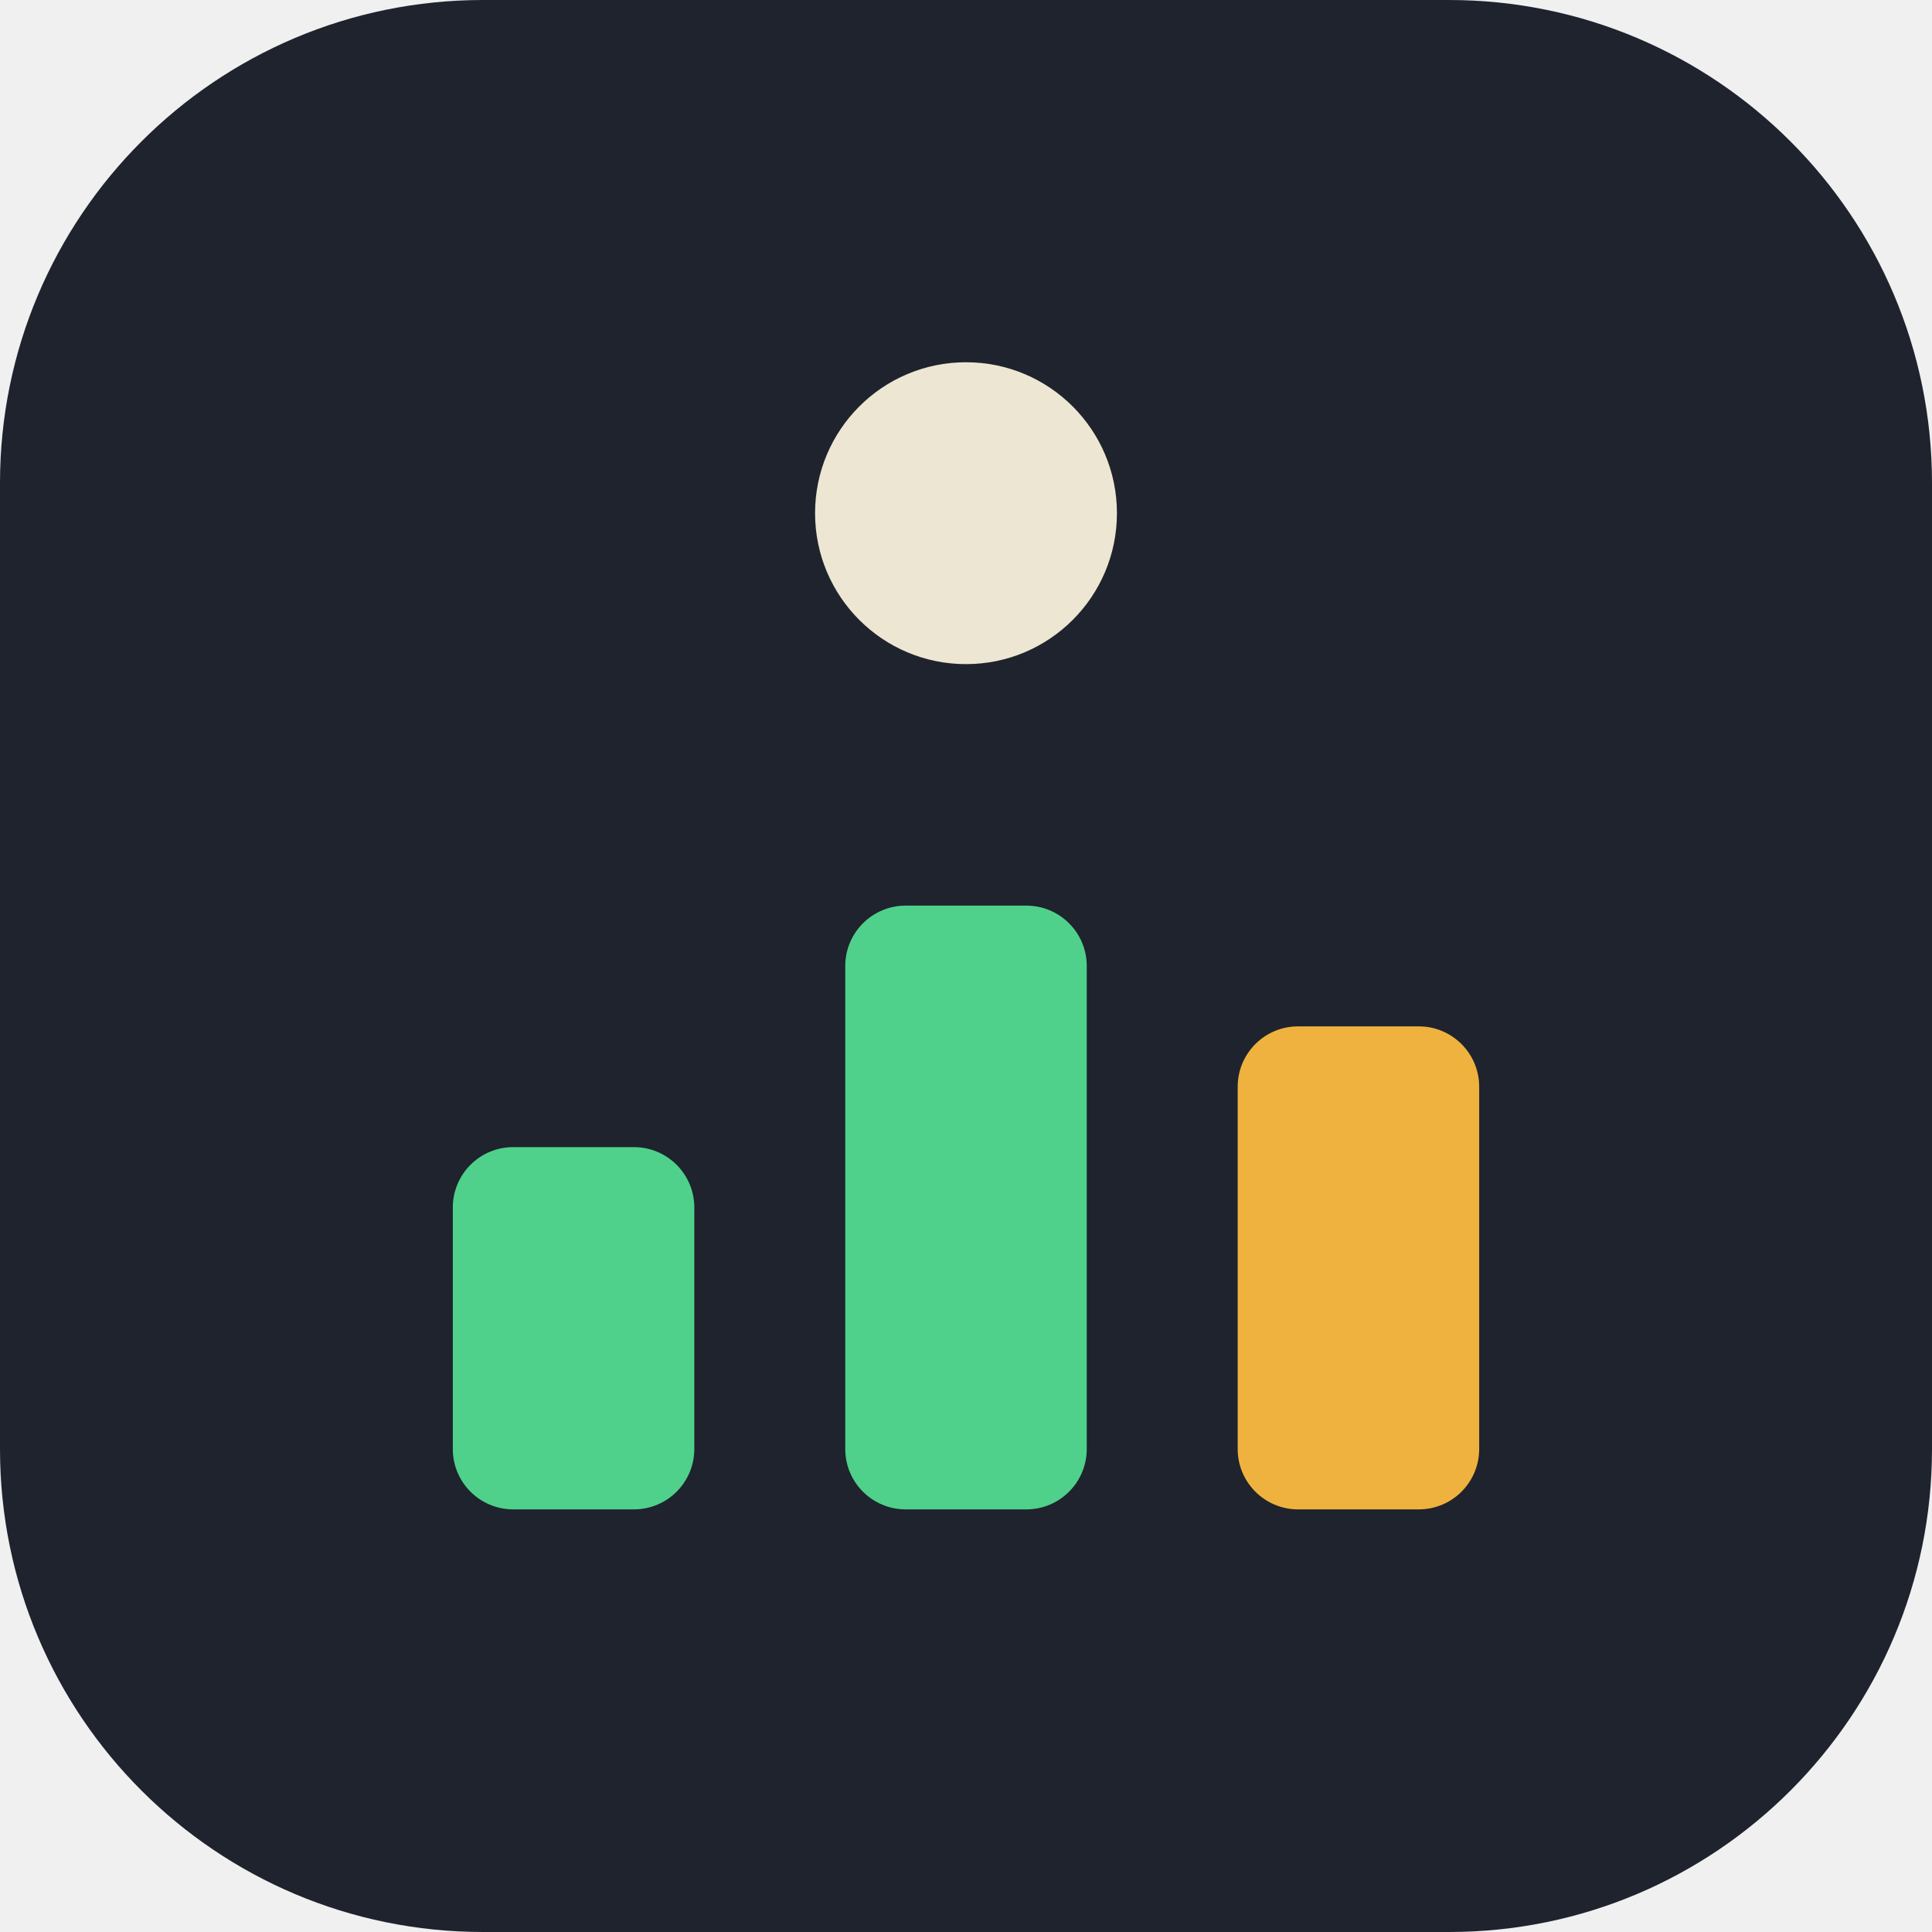
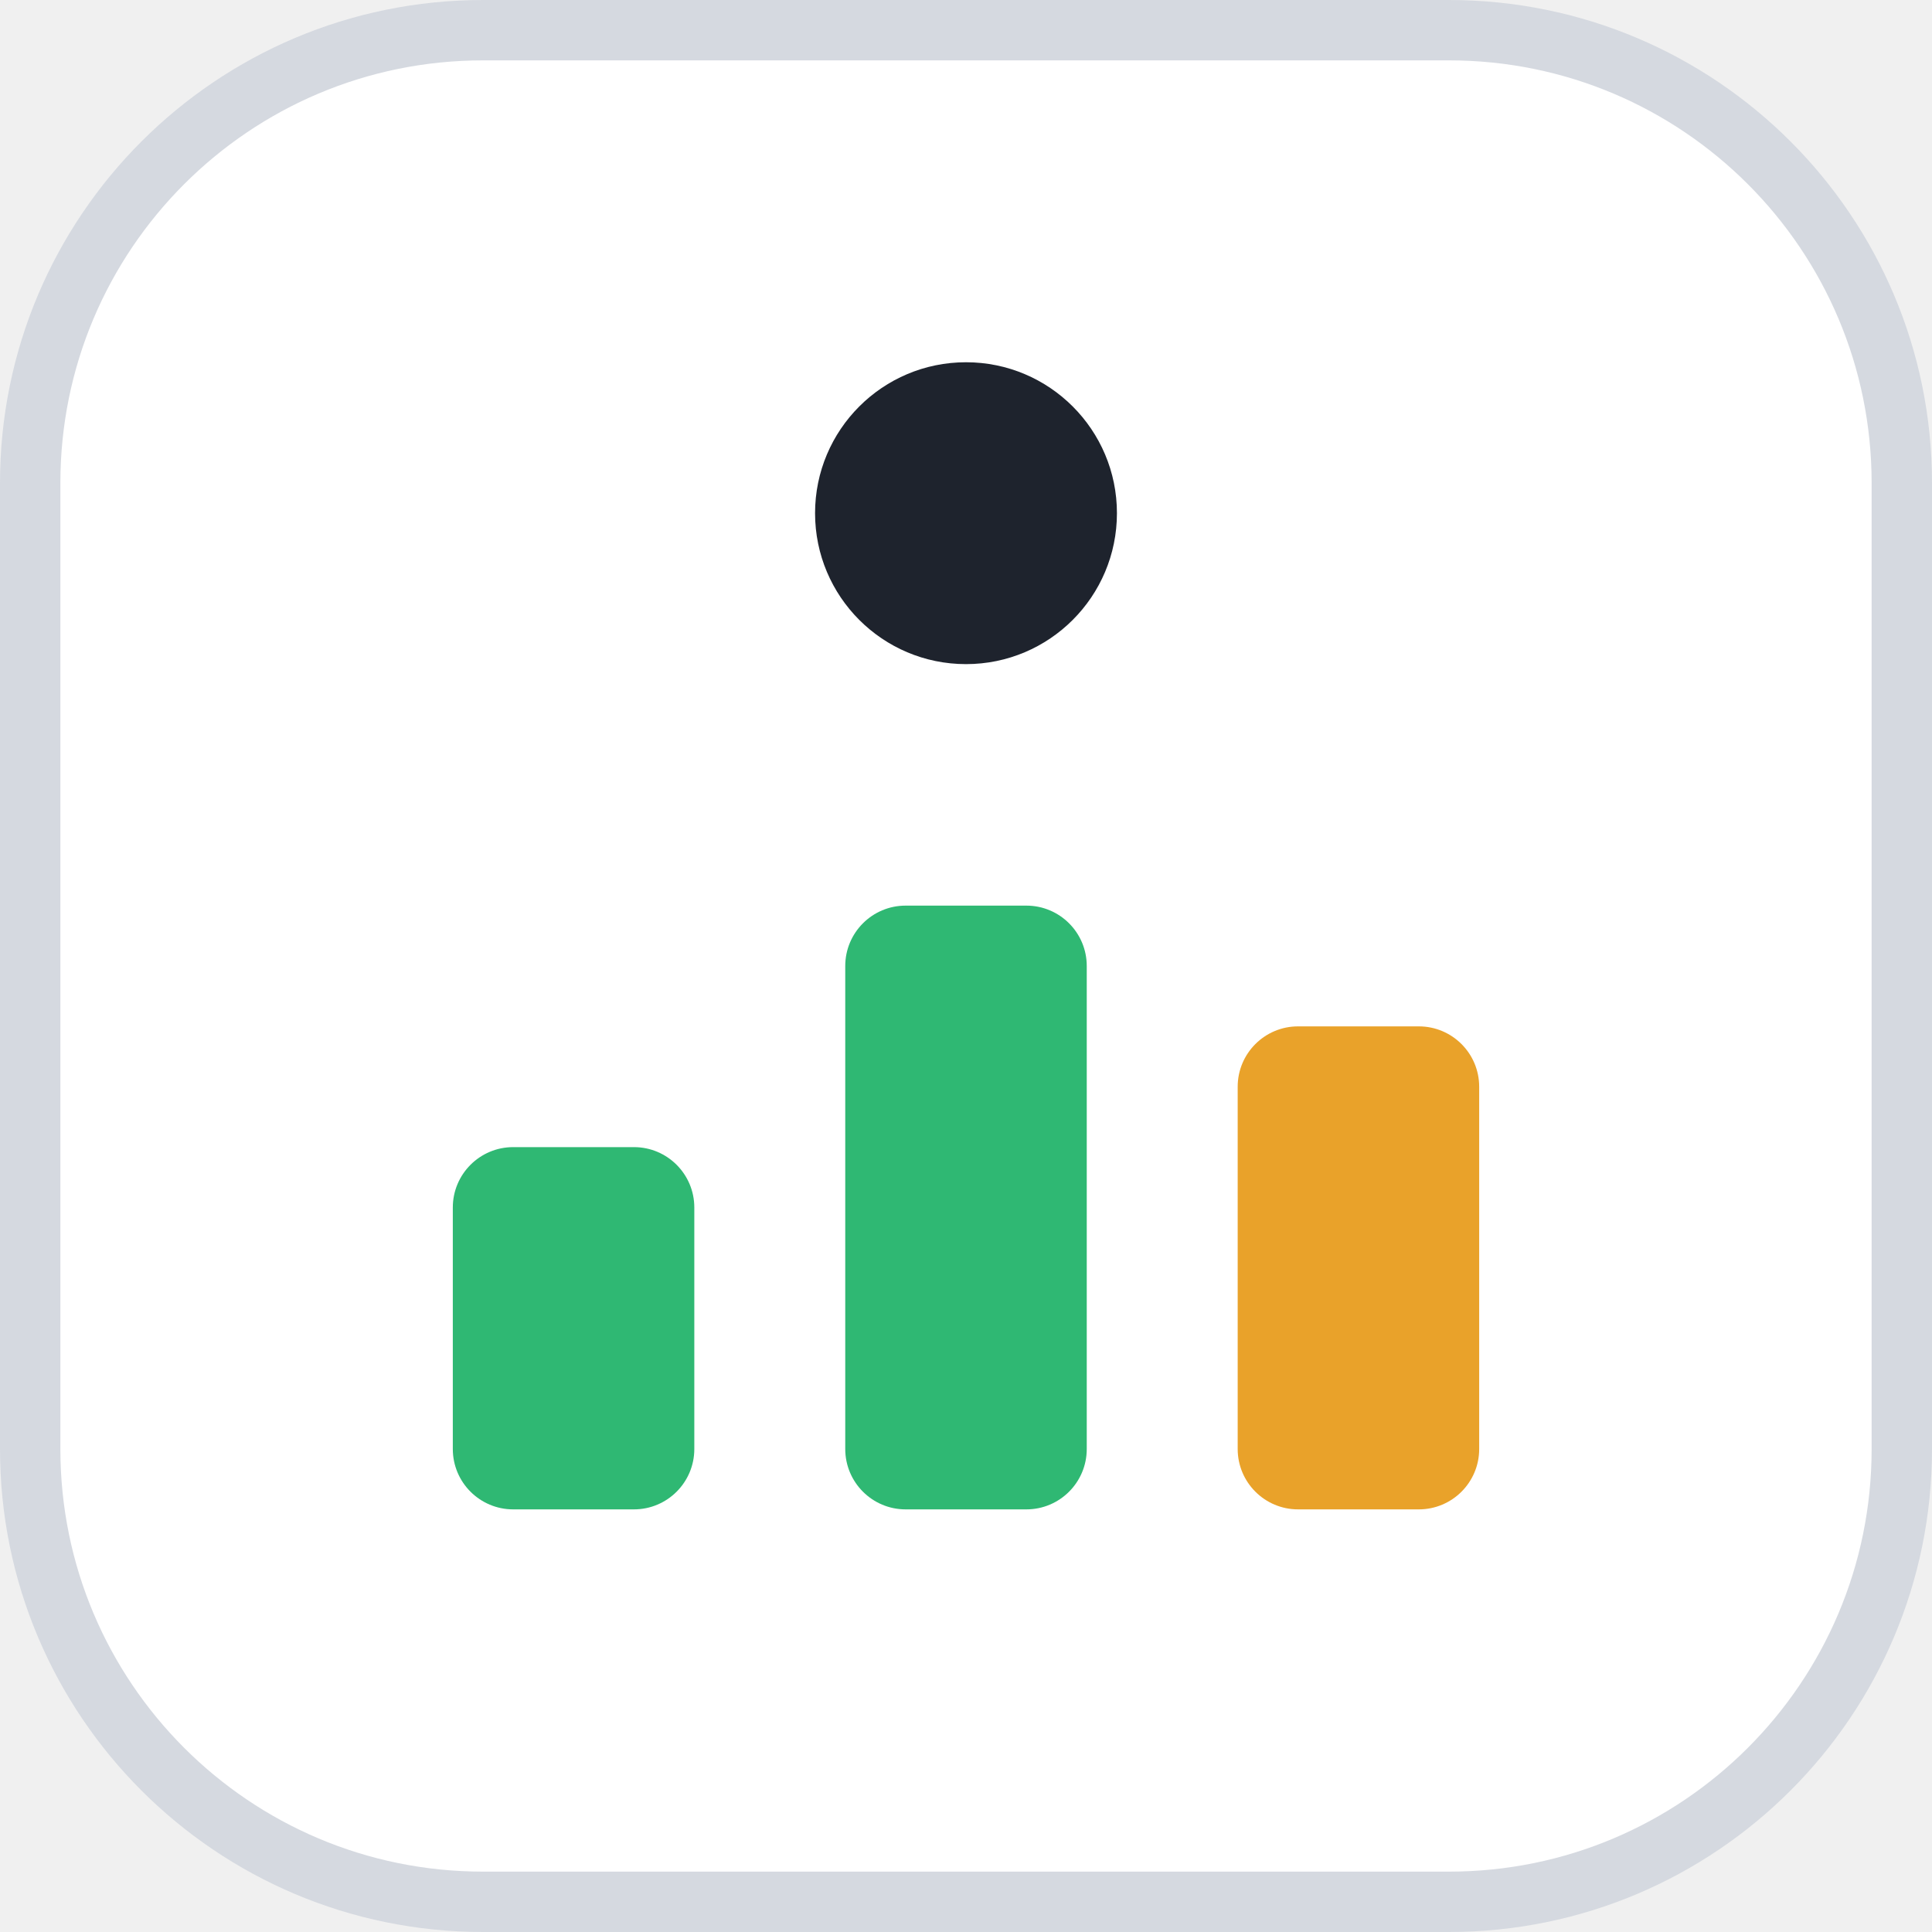
<svg xmlns="http://www.w3.org/2000/svg" viewBox="0 0 64 64">
-   <rect width="64" height="64" rx="16" fill="#1e232d" />
-   <rect x="15" y="38" width="8" height="12" rx="2" fill="#4fd18b" />
-   <rect x="28" y="30" width="8" height="20" rx="2" fill="#4fd18b" />
-   <rect x="41" y="34" width="8" height="16" rx="2" fill="#f0b23e" />
-   <circle cx="32" cy="17" r="5" fill="#ede6d3" />
+   <style>.tile{fill:#fff;stroke:#d5d9e0;stroke-width:2}.g{fill:#2fb873}.a{fill:#e9a22a}.dot{fill:#1e232d}@media (prefers-color-scheme:dark){.tile{fill:#1e232d;stroke:none}.g{fill:#4fd18b}.a{fill:#f0b23e}.dot{fill:#ede6d3}}</style>
+   <rect class="tile" x="1" y="1" width="62" height="62" rx="15" />
+   <rect class="g" x="15" y="38" width="8" height="12" rx="2" />
+   <rect class="g" x="28" y="30" width="8" height="20" rx="2" />
+   <rect class="a" x="41" y="34" width="8" height="16" rx="2" />
+   <circle class="dot" cx="32" cy="17" r="5" />
</svg>
